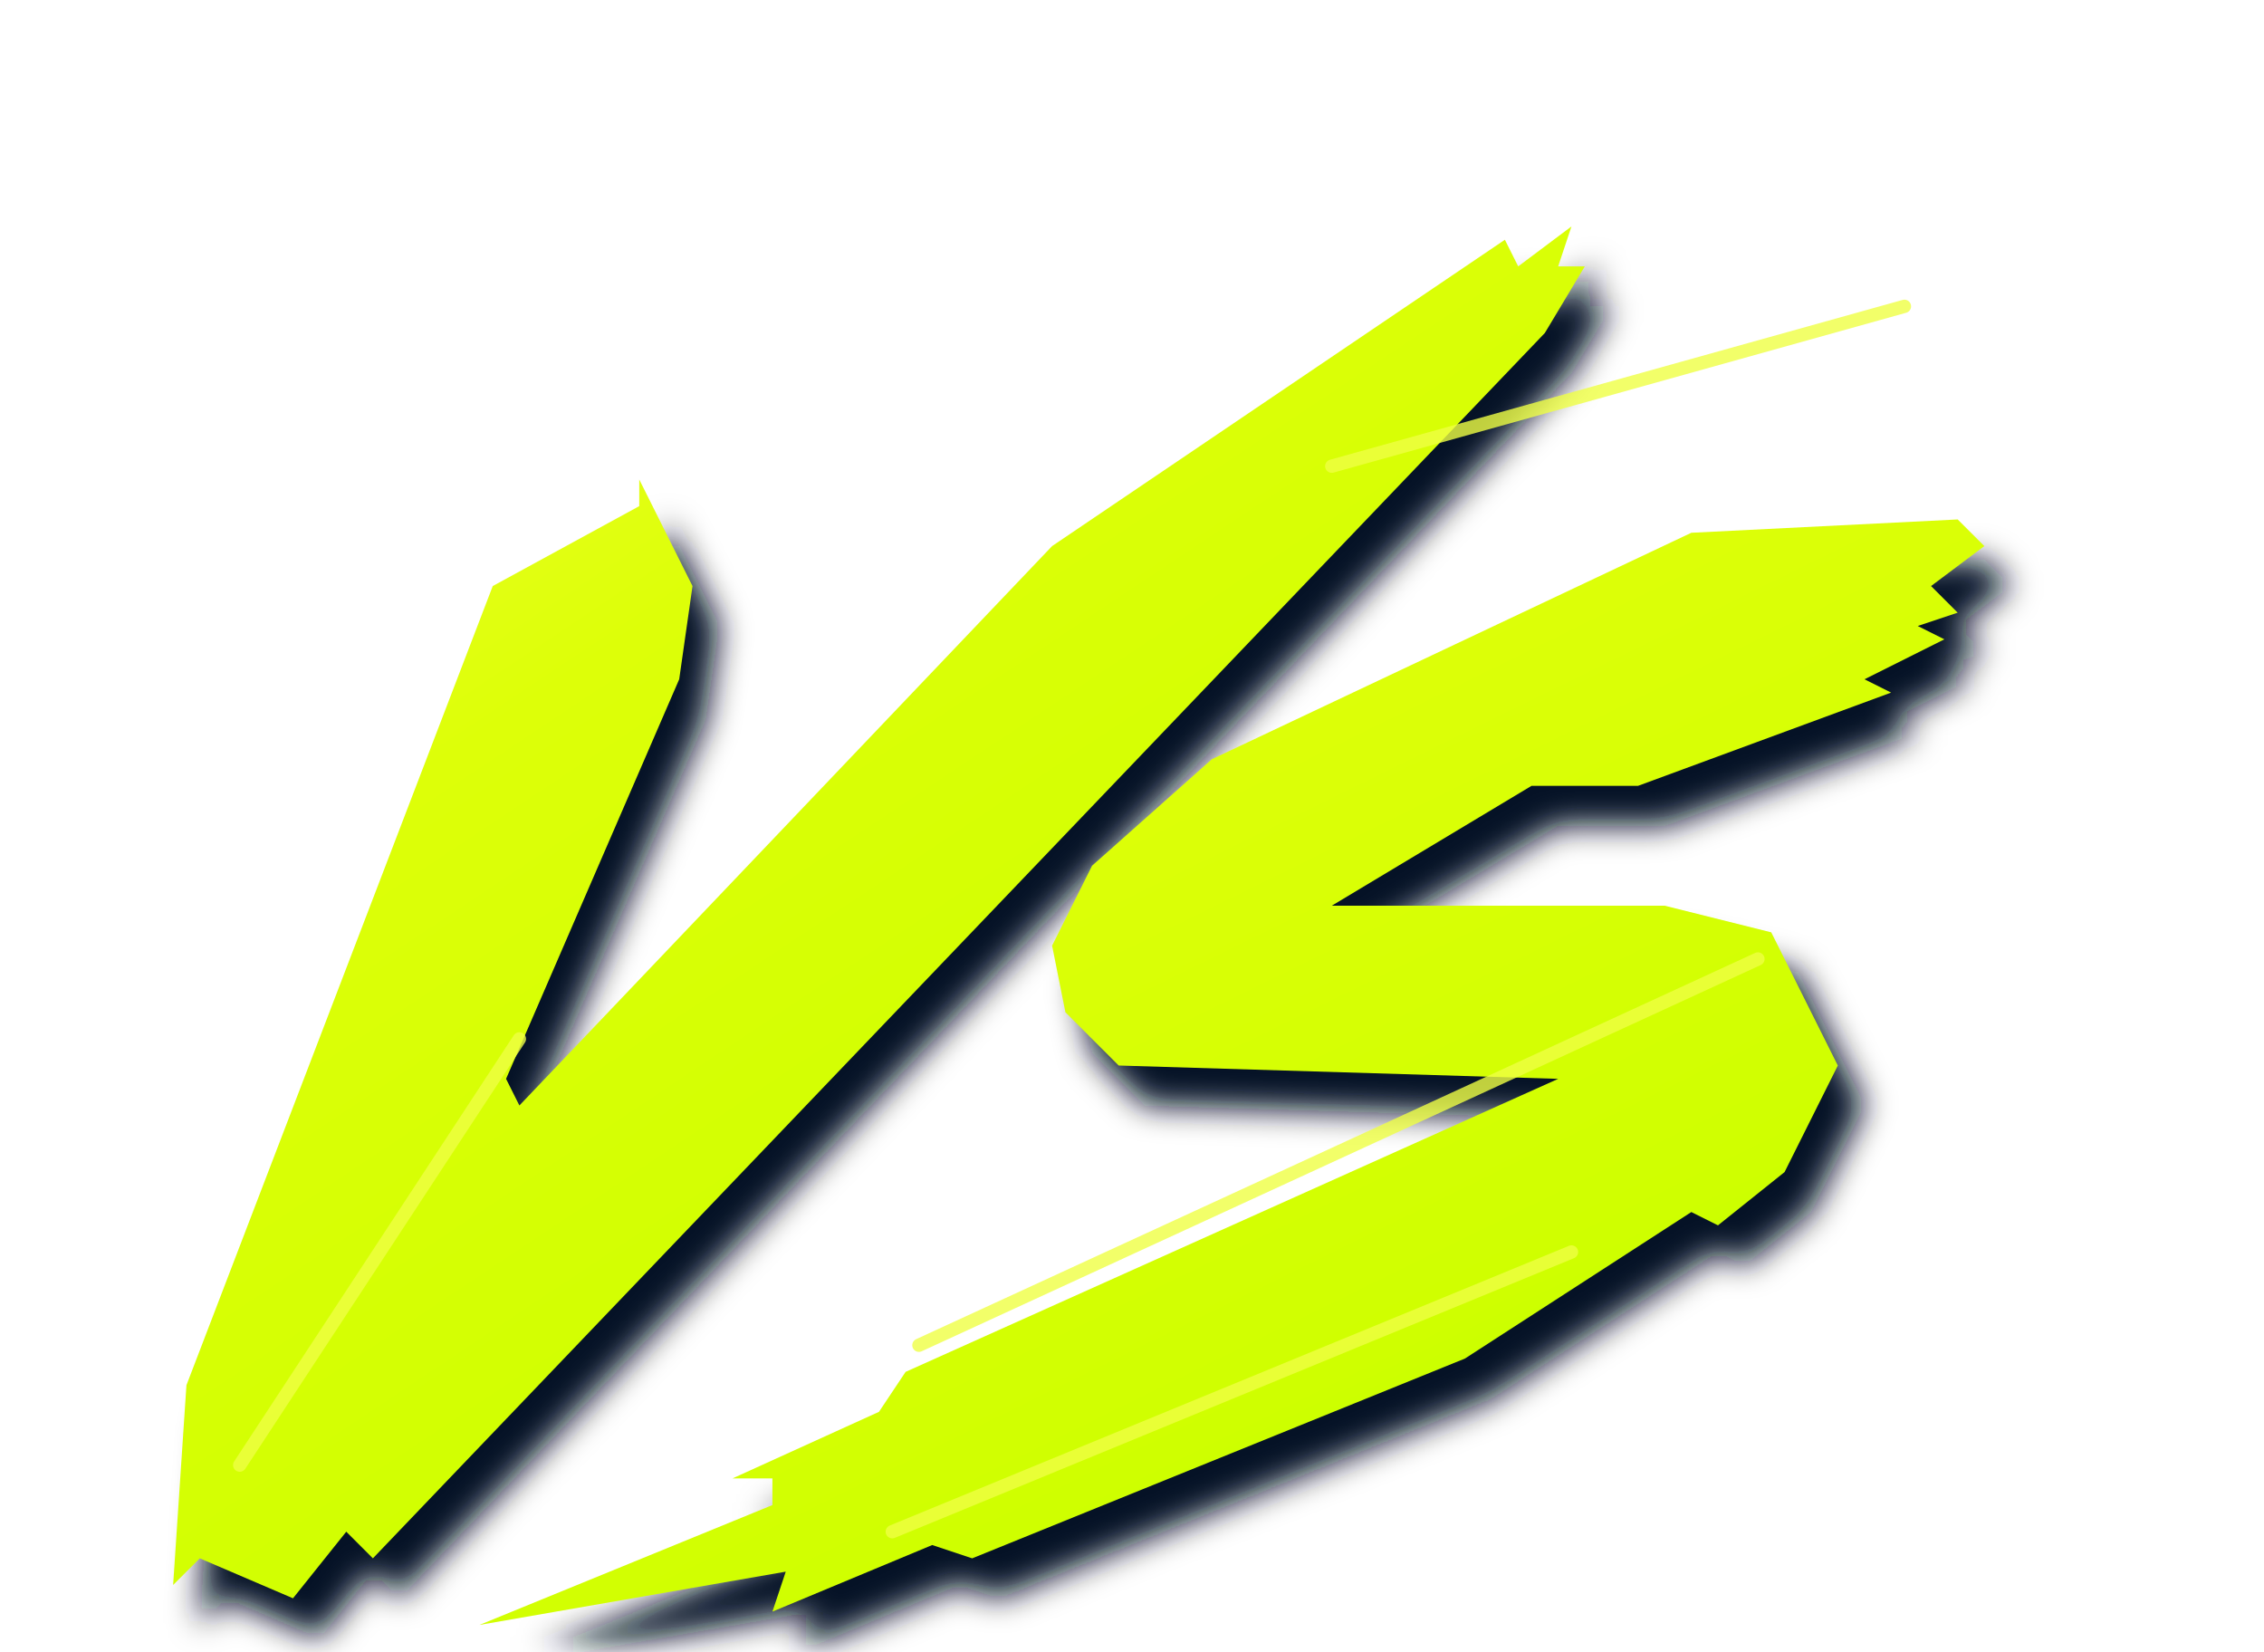
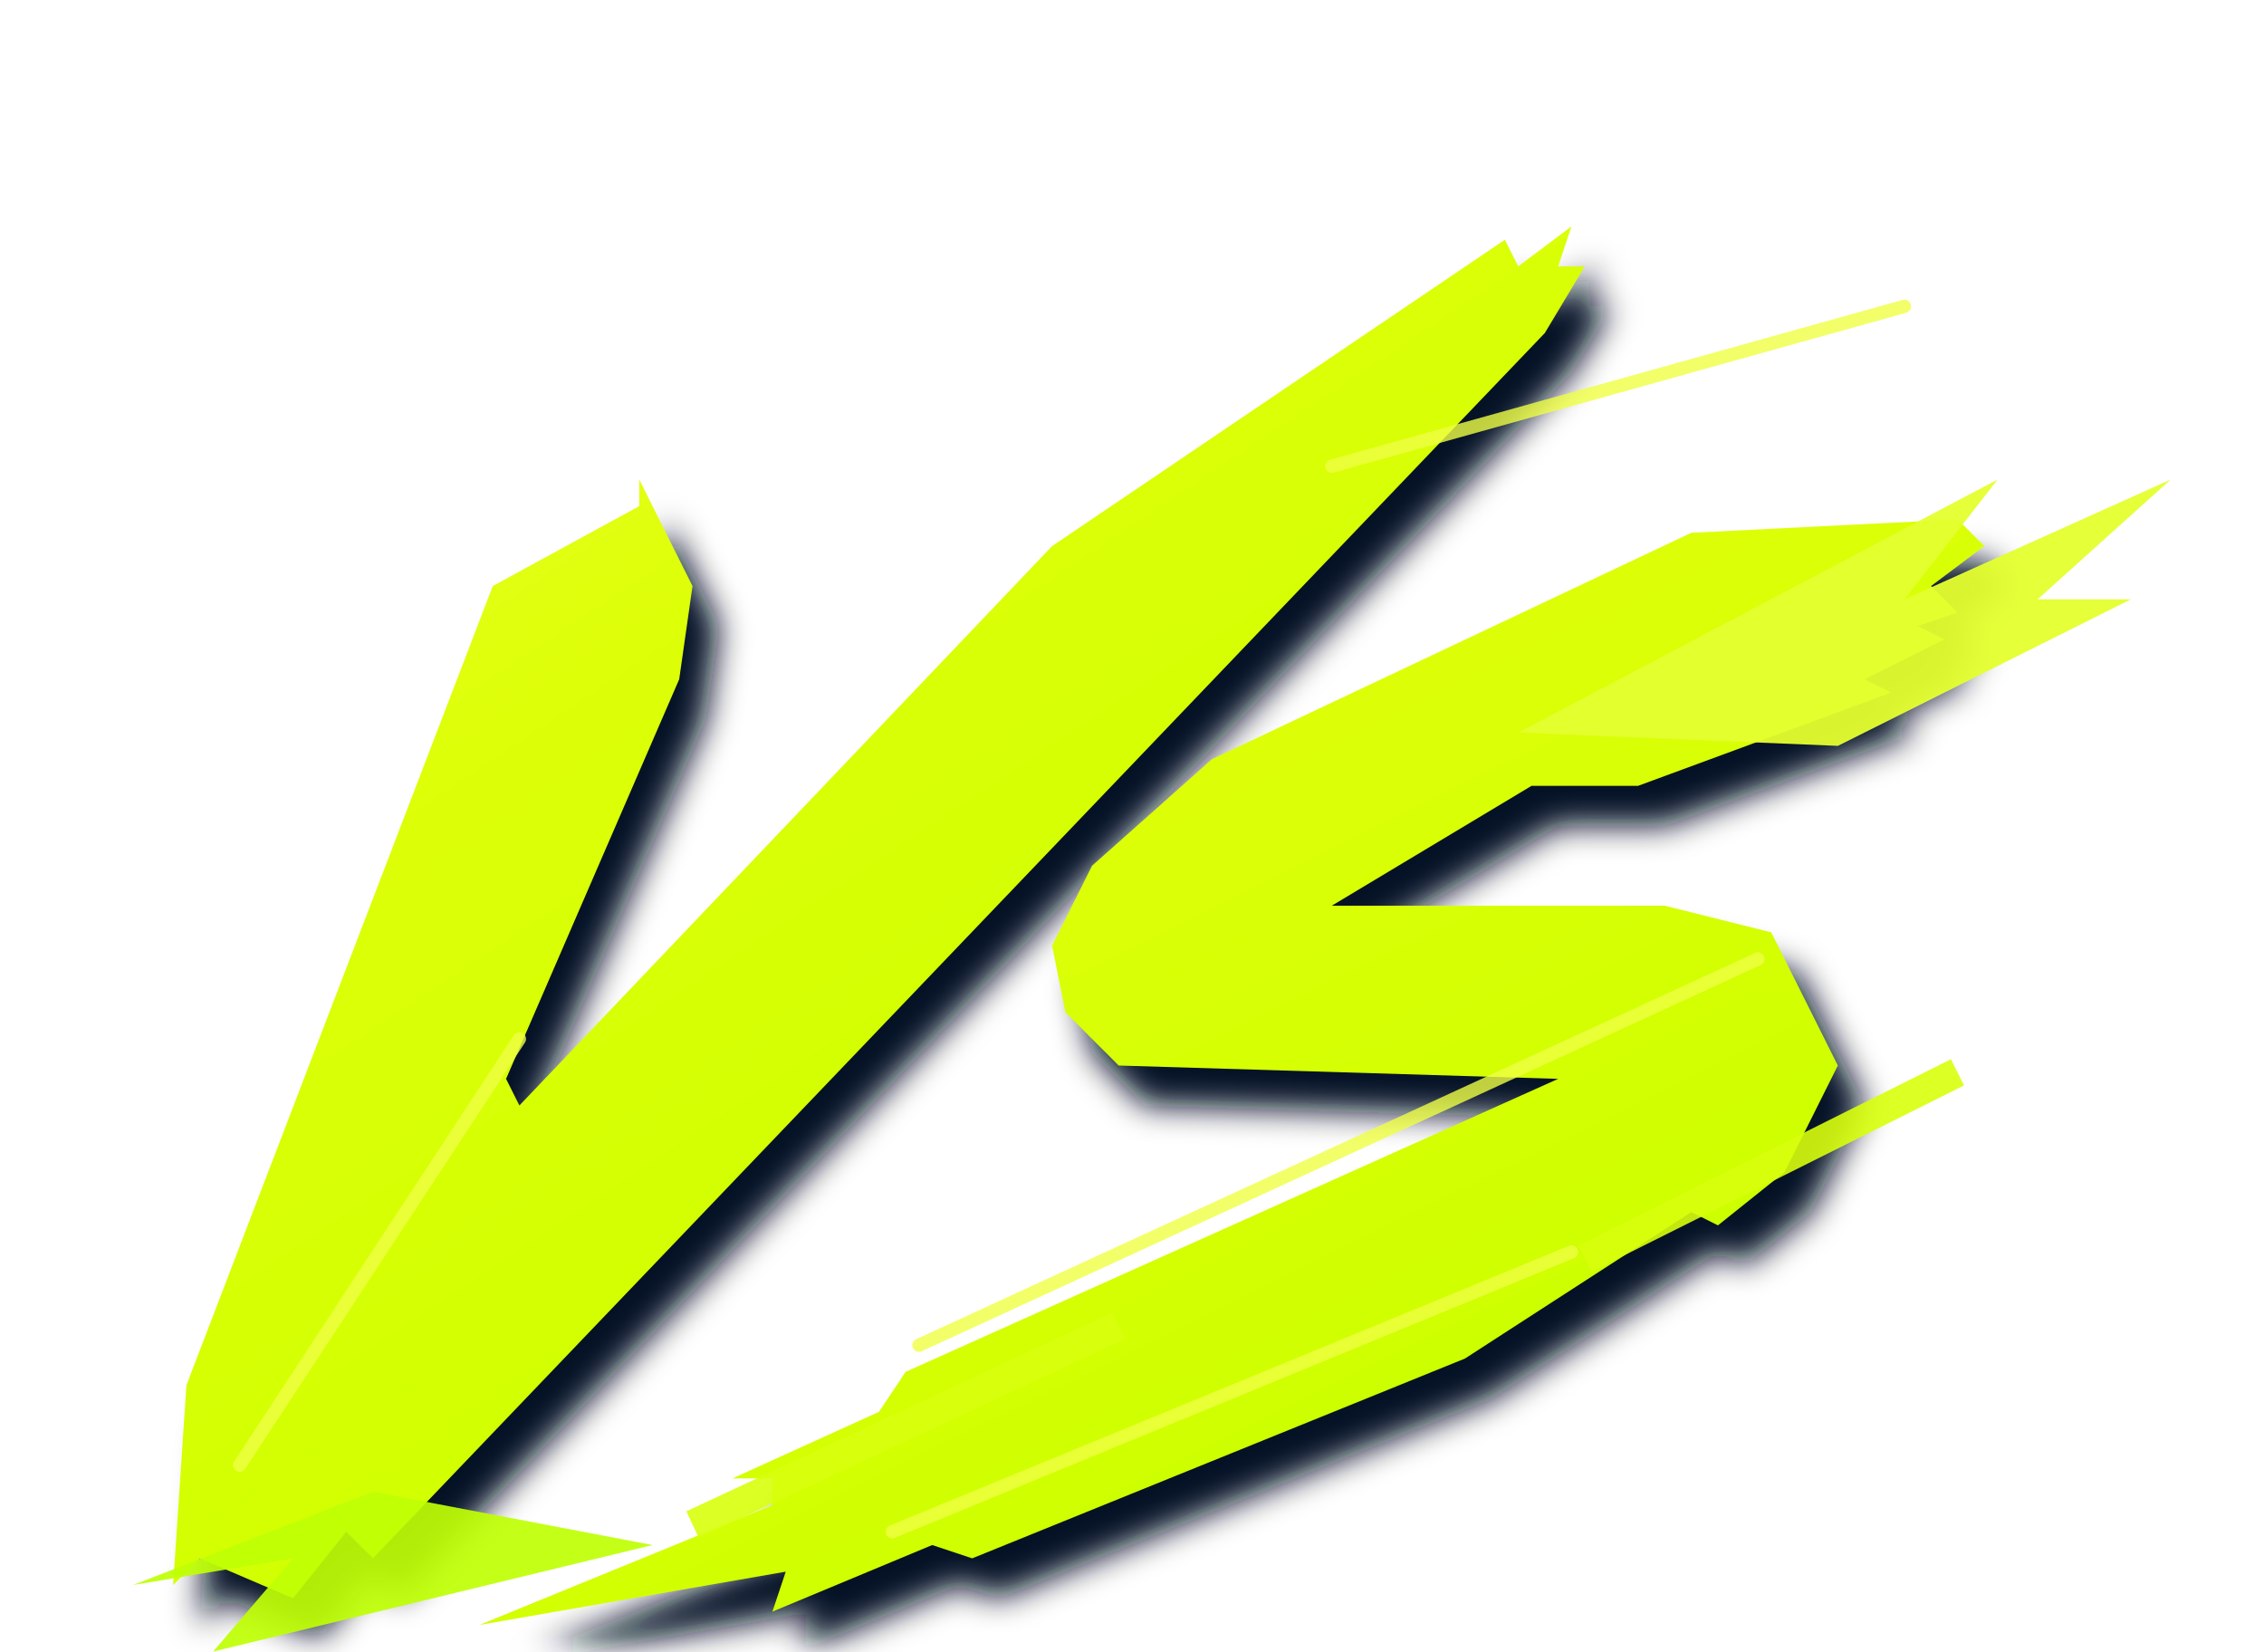
<svg xmlns="http://www.w3.org/2000/svg" width="170" height="124" viewBox="0 0 170 124" role="img" aria-label="VS">
  <defs>
    <linearGradient id="a" x1=".12" y1="0" x2=".8" y2="1">
      <stop stop-color="#efff31" />
      <stop offset=".30" stop-color="#ddff08" />
      <stop offset=".74" stop-color="#cfff00" />
      <stop offset="1" stop-color="#aafa04" />
    </linearGradient>
    <filter id="shadow" x="-15%" y="-15%" width="135%" height="135%">
      <feGaussianBlur stdDeviation="1.2" />
    </filter>
  </defs>
  <g fill="#061122" opacity=".98" transform="translate(2,3)" filter="url(#shadow)">
    <path d="M118 17L114 20L113 18L79 41L39 83L38 81L51 51L52 44L48 36L48 38L37 44L14 104L13 119L15 117L22 120L26 115L28 117L116 25L119 20L117 20Z" />
    <path d="M149 41L147 39L127 40L91 57L82 65L79 71L80 76L84 80L117 81L68 103L66 106L55 111L58 111L58 113L36 122L59 118L58 121L70 116L73 117L110 102L127 91L129 92L134 88L138 80L133 70L125 68L100 68L115 59L123 59L142 52L140 51L146 48L144 47L147 46L145 44Z" />
  </g>
  <g fill="url(#a)">
    <path d="M118 17L114 20L113 18L79 41L39 83L38 81L51 51L52 44L48 36L48 38L37 44L14 104L13 119L15 117L22 120L26 115L28 117L116 25L119 20L117 20Z" />
    <path d="M149 41L147 39L127 40L91 57L82 65L79 71L80 76L84 80L117 81L68 103L66 106L55 111L58 111L58 113L36 122L59 118L58 121L70 116L73 117L110 102L127 91L129 92L134 88L138 80L133 70L125 68L100 68L115 59L123 59L142 52L140 51L146 48L144 47L147 46L145 44Z" />
  </g>
  <path d="M18 110L39 78M69 101L132 72M67 115L118 94M100 35L143 23" fill="none" stroke="#efff44" stroke-width="1" stroke-linecap="round" opacity=".8" />
+   <path d="M28 112L10 119L22 117L16 124L49 116" fill="#bfff04" opacity=".92" />
+   <path d="M114 55L150 36L143 45L163 36L153 45L160 45L138 56" fill="#e4ff2f" opacity=".95" />
+   <path d="M53 114L83 100M120 94L146 81" fill="none" stroke="#d8ff0c" stroke-width="2.2" stroke-linecap="square" opacity=".9" />
</svg>
